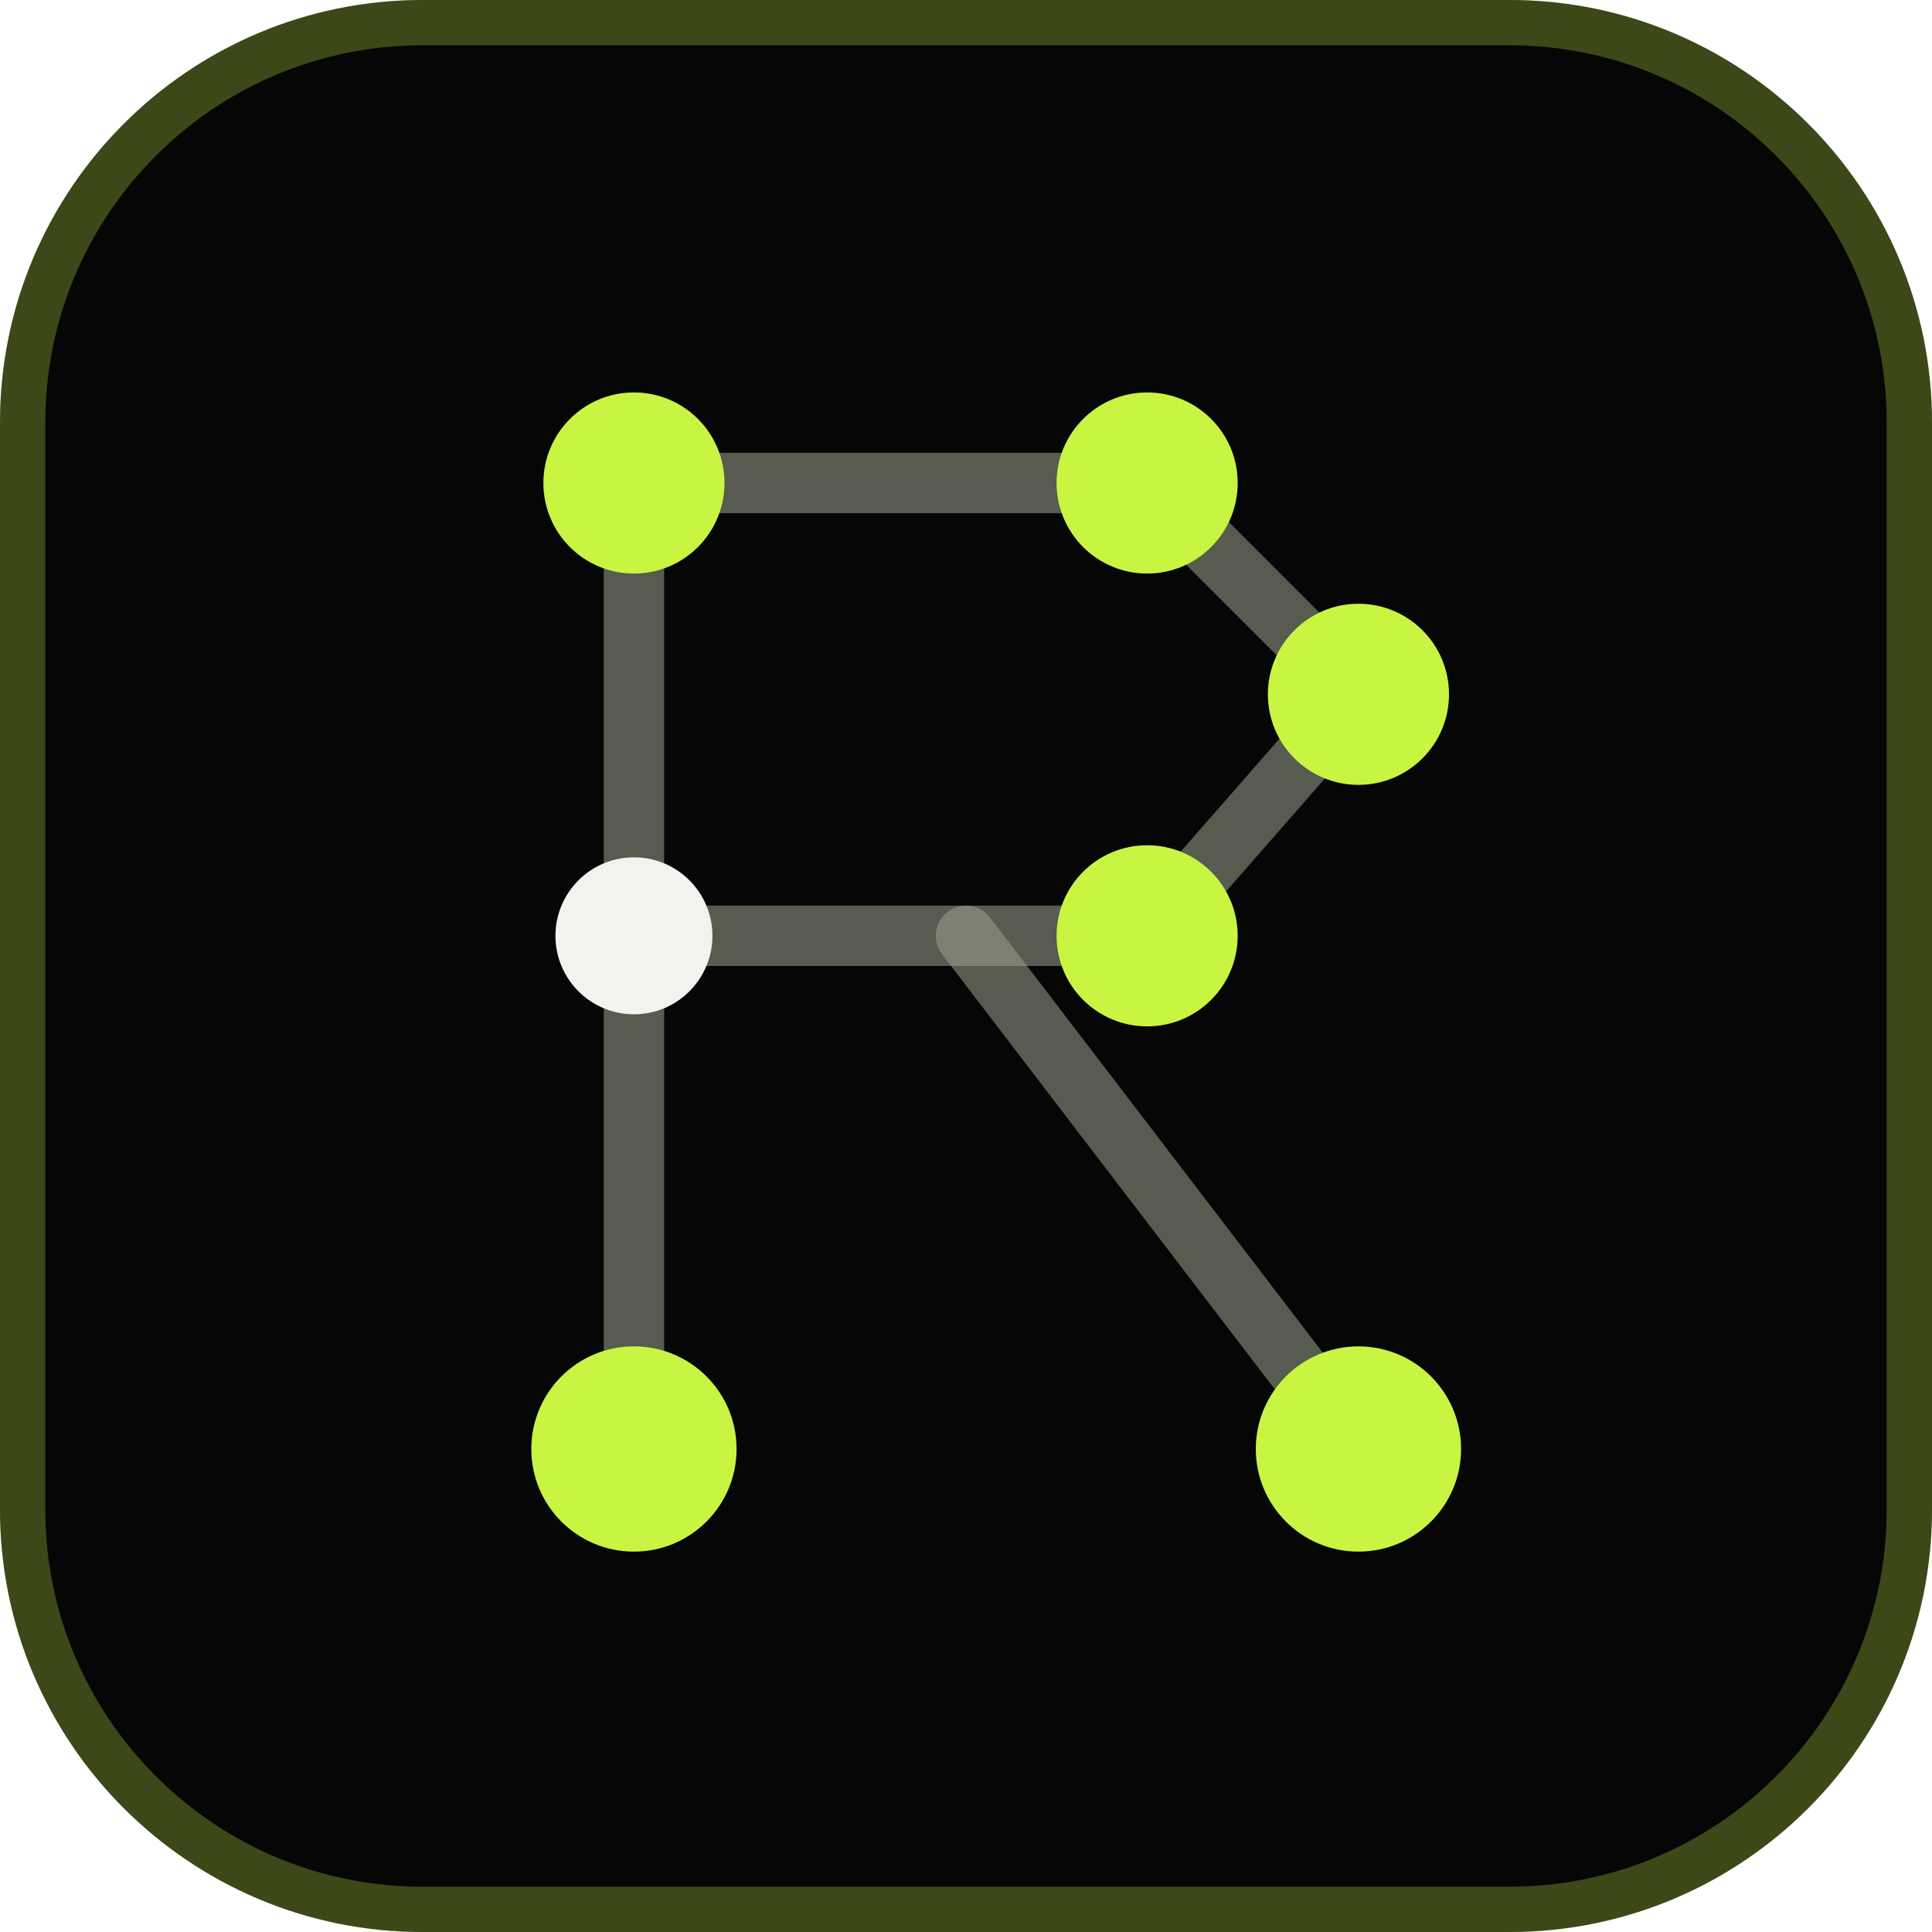
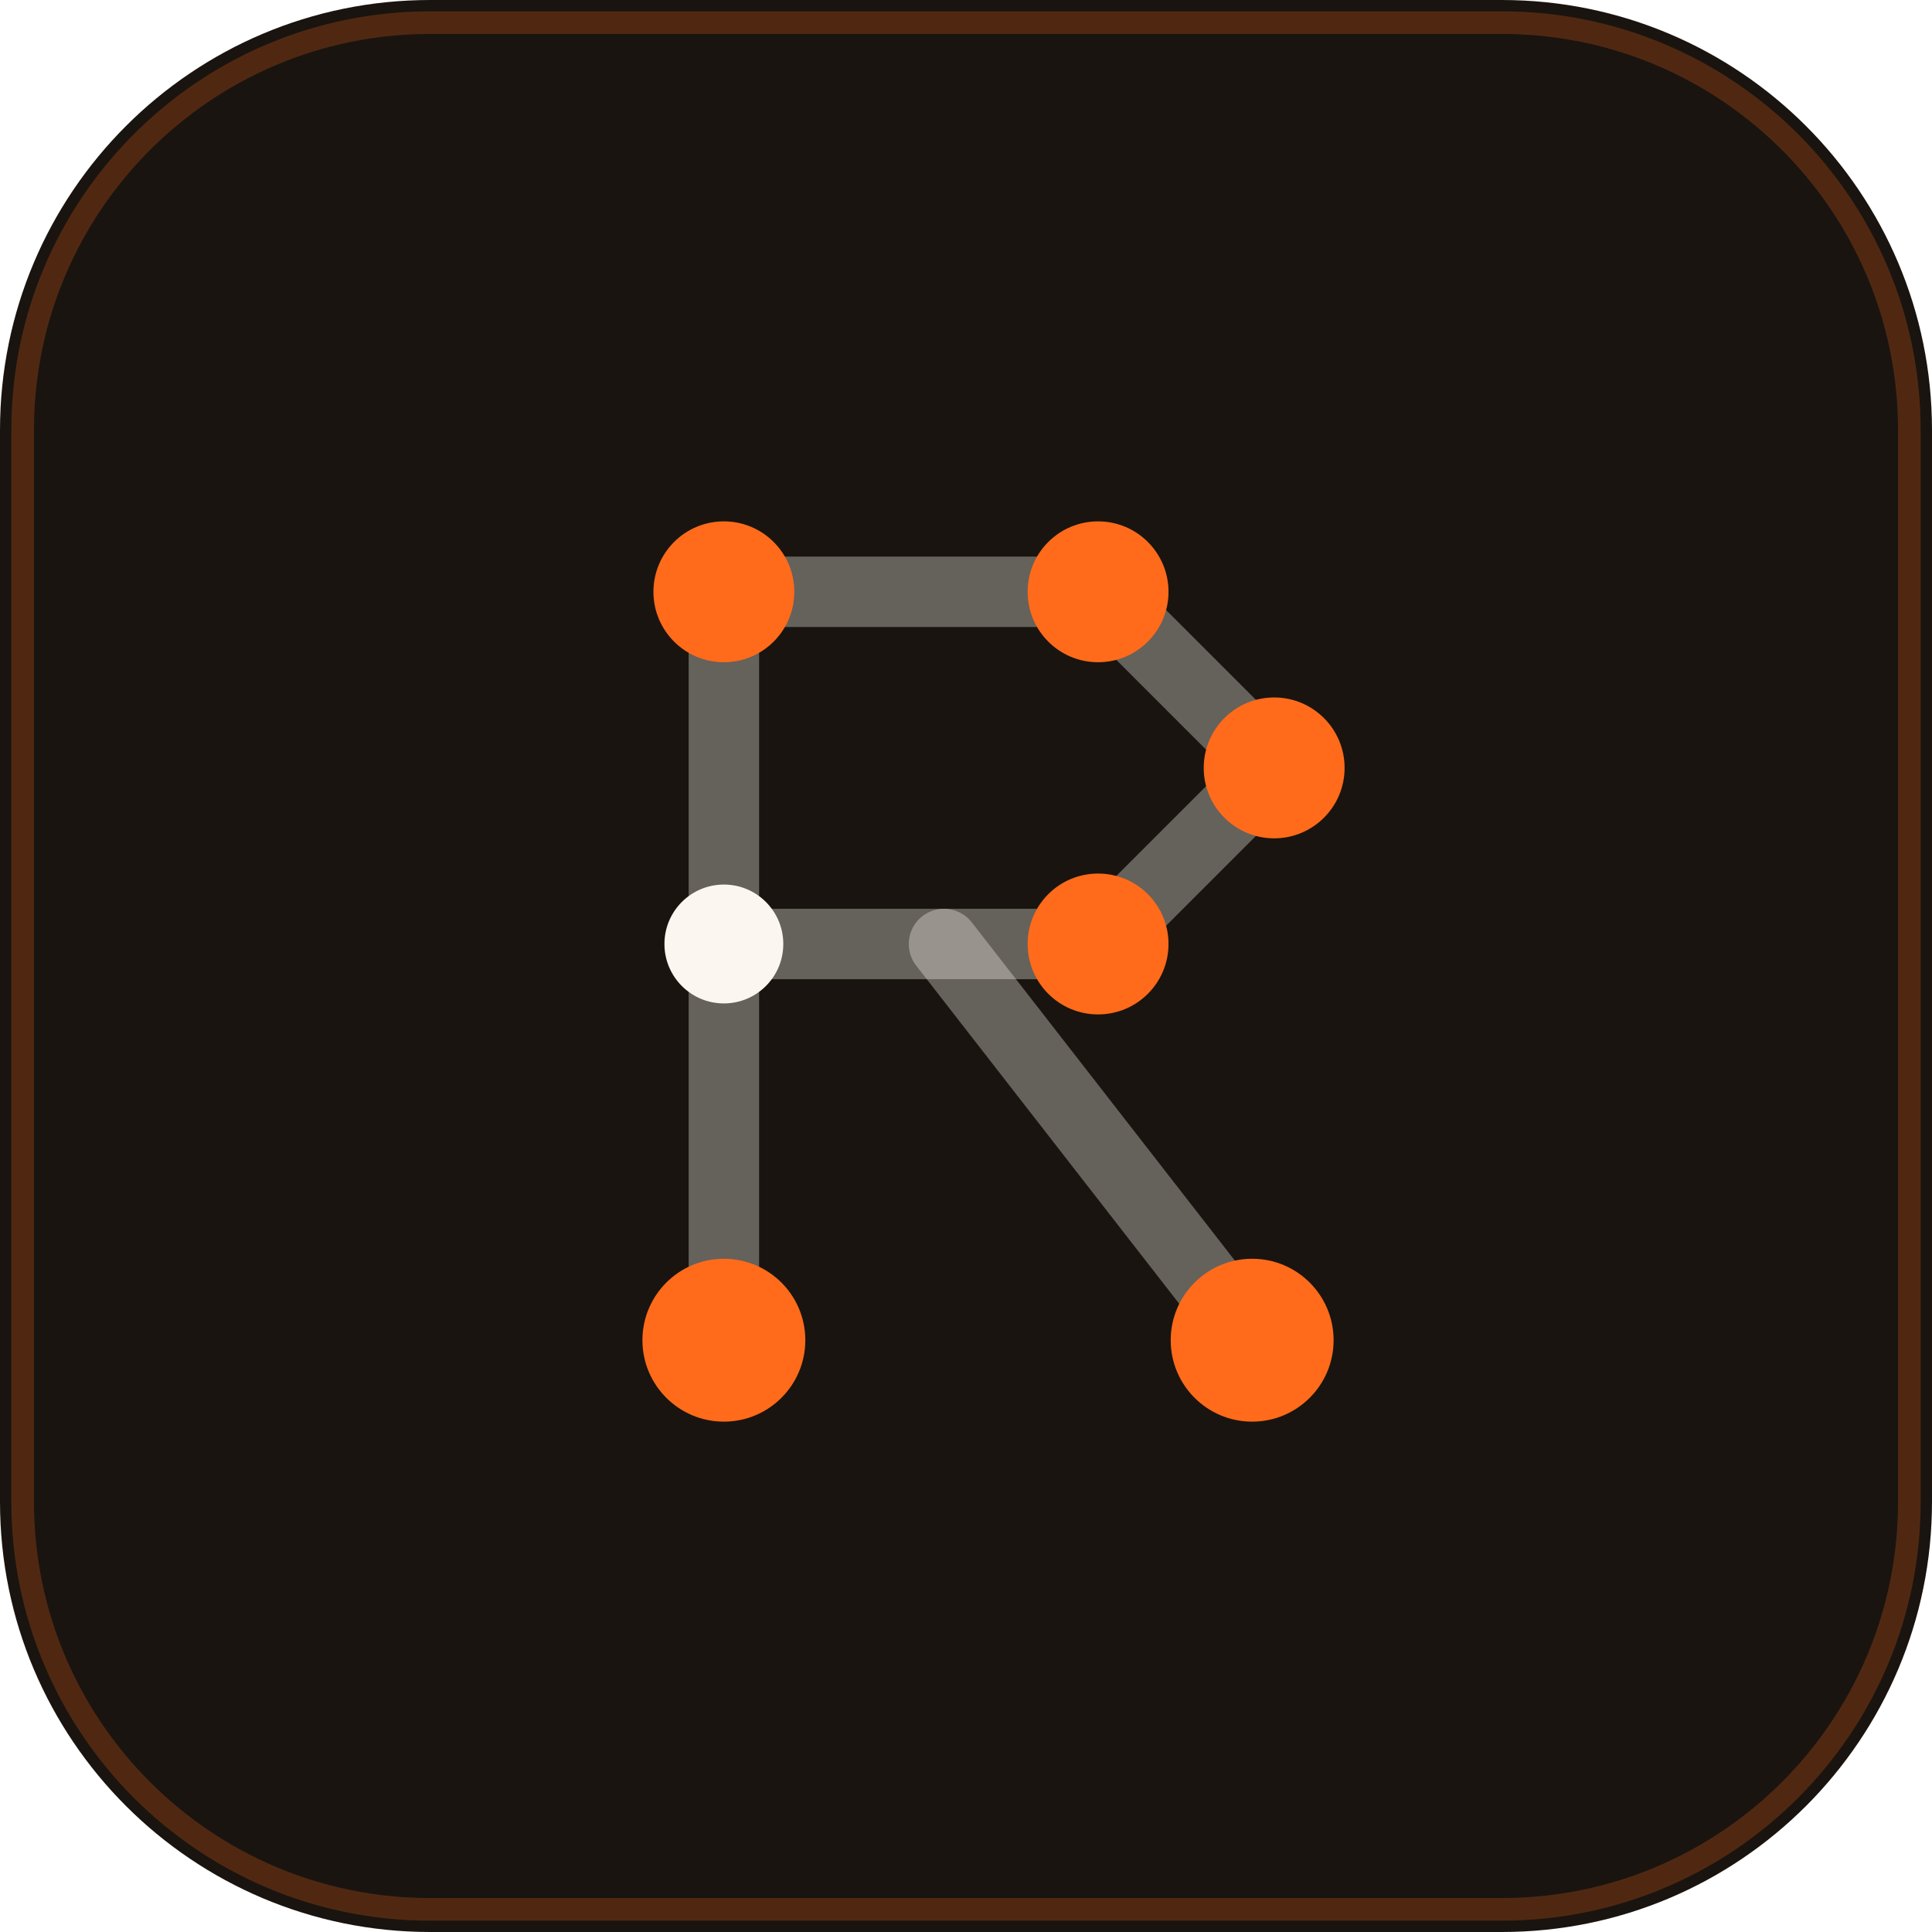
- <svg xmlns="http://www.w3.org/2000/svg" viewBox="0 0 64 64">
-   <rect width="64" height="64" rx="14" fill="#060607" />
-   <rect x="0.75" y="0.75" width="62.5" height="62.5" rx="13.25" fill="none" stroke="#c8f542" stroke-opacity="0.28" stroke-width="1.5" />
-   <g stroke="#9aa08c" stroke-opacity="0.55" stroke-width="2" stroke-linecap="round">
-     <line x1="21" y1="48" x2="21" y2="16" />
-     <line x1="21" y1="16" x2="38" y2="16" />
-     <line x1="38" y1="16" x2="45" y2="23" />
-     <line x1="45" y1="23" x2="38" y2="31" />
-     <line x1="38" y1="31" x2="21" y2="31" />
-     <line x1="32" y1="31" x2="45" y2="48" />
-   </g>
-   <g fill="#c8f542">
-     <circle cx="21" cy="48" r="3.4" />
-     <circle cx="21" cy="16" r="3" />
-     <circle cx="38" cy="16" r="3" />
-     <circle cx="45" cy="23" r="3" />
-     <circle cx="38" cy="31" r="3" />
-     <circle cx="45" cy="48" r="3.4" />
-   </g>
-   <circle cx="21" cy="31" r="2.6" fill="#f2f2ef" />
+ <svg xmlns="http://www.w3.org/2000/svg" width="512" height="512" viewBox="0 0 512 512" role="img" aria-label="Rahul Bonala">
+   <rect width="512" height="512" rx="114" fill="#19140f" />
+   <rect x="6" y="6" width="500" height="500" rx="108" fill="none" stroke="#ff6b1a" stroke-opacity="0.24" stroke-width="6" />
+   <svg x="116" y="116" width="280" height="280" viewBox="0 0 24 24" fill="none">
+     <g stroke="#fbf7f0" stroke-opacity="0.34" stroke-width="1.6" stroke-linecap="round">
+       <path d="M6.5 20.5V3.5" />
+       <path d="M6.5 3.5h8.5" />
+       <path d="M15 3.5 19 7.5" />
+       <path d="M19 7.5 15 11.5" />
+       <path d="M15 11.5H6.5" />
+       <path d="M11.5 11.5 18.5 20.5" />
+     </g>
+     <g fill="#ff6b1a">
+       <circle cx="6.5" cy="20.5" r="1.85" />
+       <circle cx="6.5" cy="3.5" r="1.6" />
+       <circle cx="15" cy="3.5" r="1.6" />
+       <circle cx="19" cy="7.5" r="1.6" />
+       <circle cx="15" cy="11.5" r="1.6" />
+       <circle cx="18.5" cy="20.5" r="1.85" />
+     </g>
+     <circle cx="6.5" cy="11.5" r="1.35" fill="#fbf7f0" />
+   </svg>
</svg>
